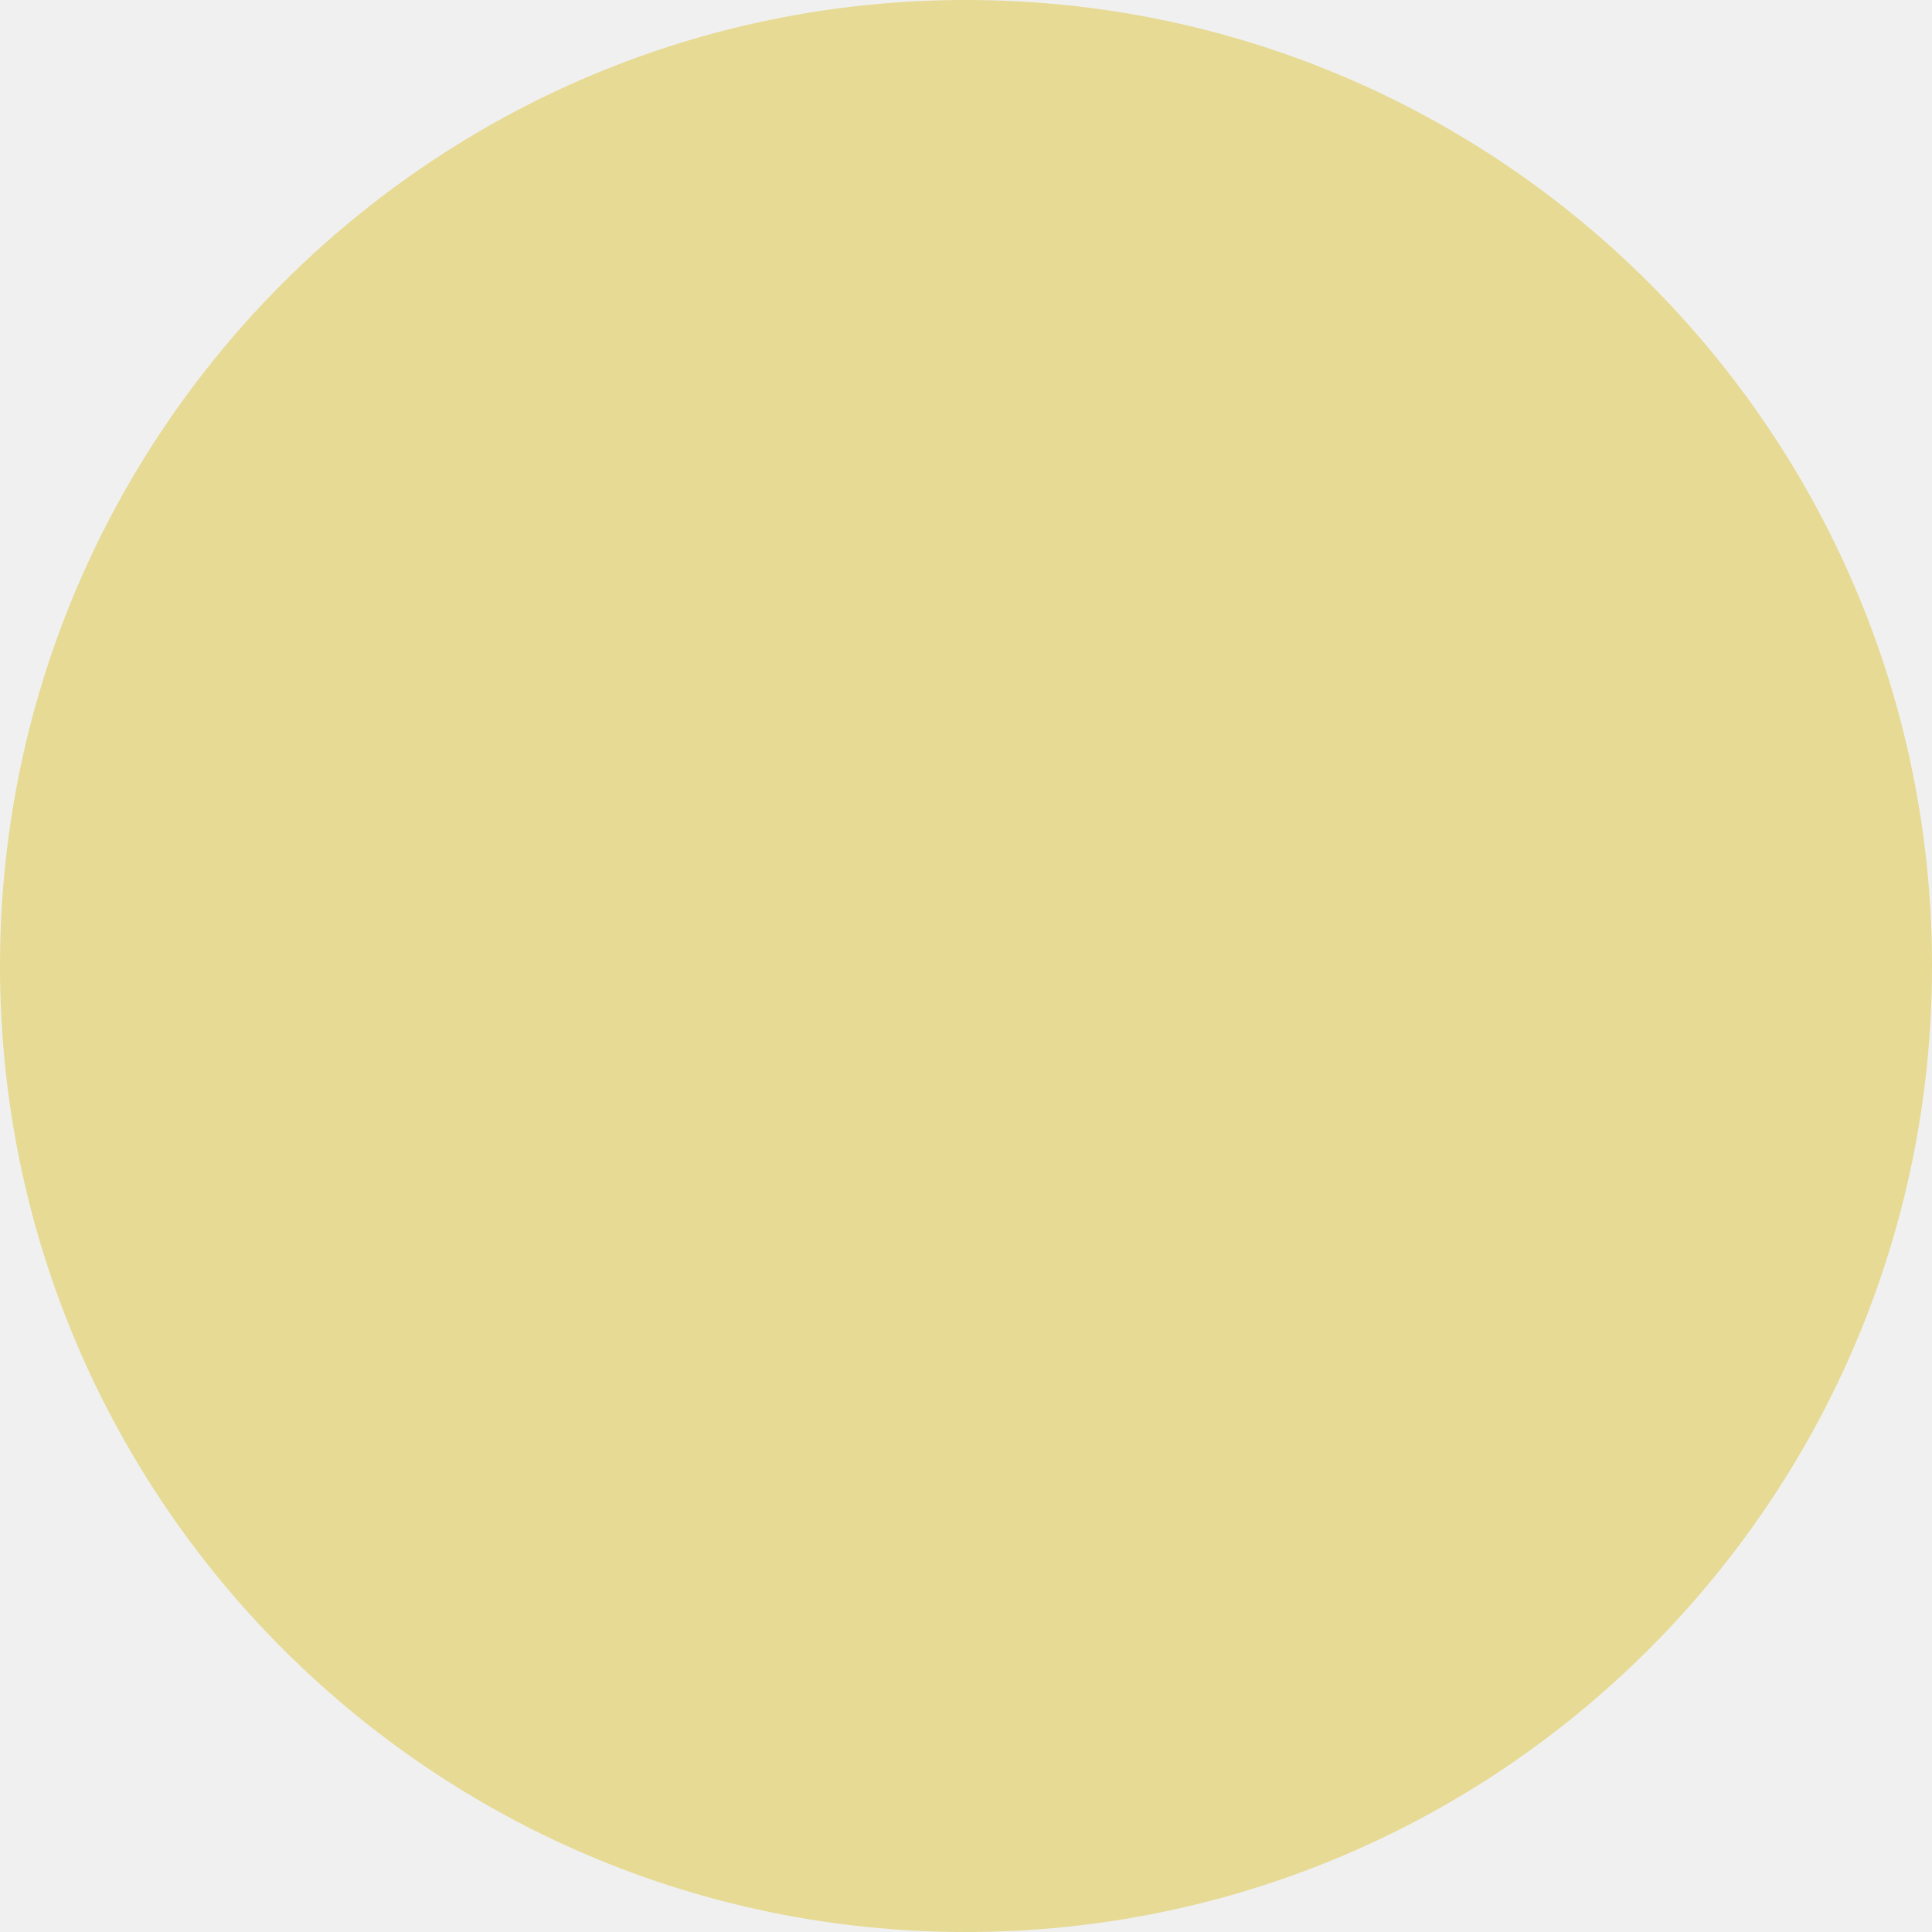
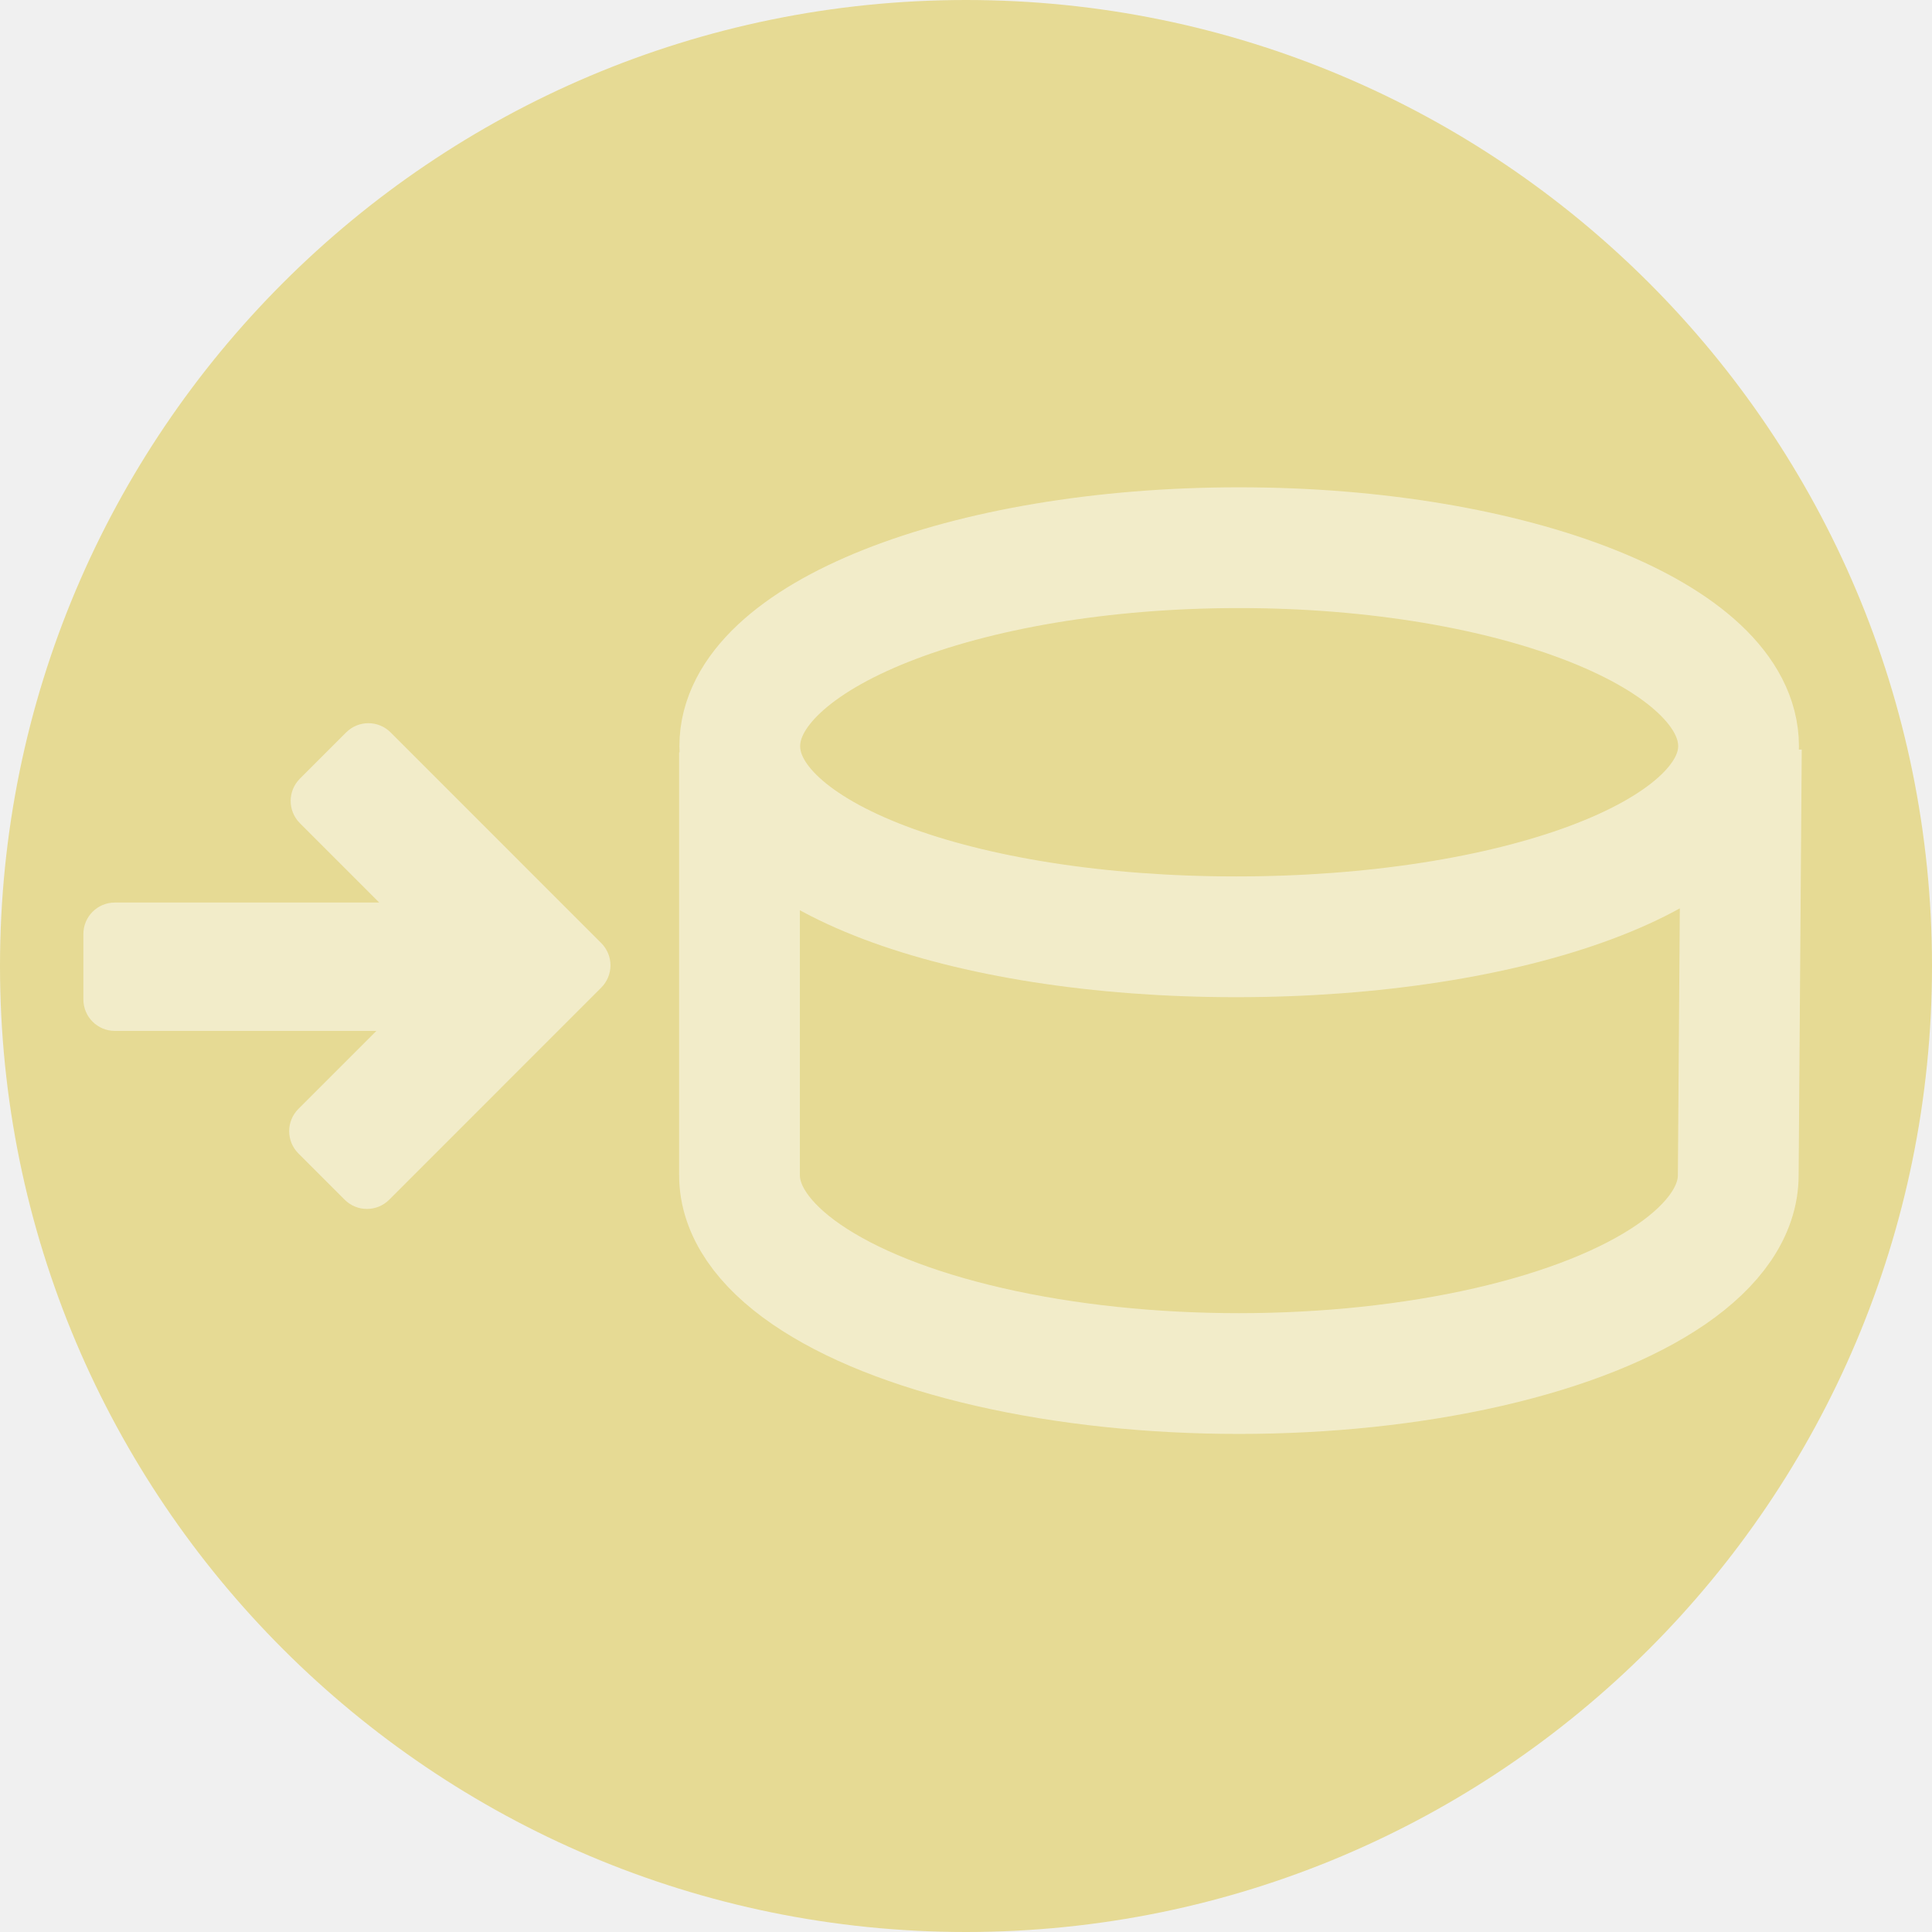
- <svg xmlns="http://www.w3.org/2000/svg" version="1.1" id="svg2" viewBox="0 0 64 64" height="64" width="64">
+ <svg xmlns="http://www.w3.org/2000/svg" width="64" height="64" viewBox="0 0 64 64" id="svg2" version="1.1">
  <defs id="defs4" />
-   <g transform="translate(0,-988.3622)" id="layer1">
-     <circle r="32" cy="1020.362" cx="32" id="path4684" style="fill:#dec539;fill-opacity:0.498;stroke:none;stroke-width:1;stroke-miterlimit:4;stroke-dasharray:8, 8;stroke-dashoffset:0;stroke-opacity:1" />
-     <g id="text4688" style="font-style:normal;font-weight:normal;font-size:40px;line-height:125%;font-family:sans-serif;letter-spacing:0px;word-spacing:0px;fill:#ffffff;fill-opacity:0.498;stroke:none;stroke-width:1px;stroke-linecap:butt;stroke-linejoin:miter;stroke-opacity:1" />
-     <text id="text4692" y="1010.92" x="40.787" style="font-style:normal;font-weight:normal;font-size:40px;line-height:125%;font-family:sans-serif;letter-spacing:0px;word-spacing:0px;fill:#000000;fill-opacity:1;stroke:none;stroke-width:1px;stroke-linecap:butt;stroke-linejoin:miter;stroke-opacity:1" xml:space="preserve">
-       <tspan y="1010.92" x="40.787" id="tspan4694" />
-     </text>
-   </g>
+   <circle r="32" cy="32" cx="32" id="path4684" style="fill:#dec539;fill-opacity:0.498;stroke:none;stroke-width:1;stroke-miterlimit:4;stroke-dasharray:8, 8;stroke-dashoffset:0;stroke-opacity:1" />
+   <g transform="translate(0,-988.3622)" id="text4688" style="font-style:normal;font-weight:normal;font-size:40px;line-height:125%;font-family:sans-serif;letter-spacing:0px;word-spacing:0px;fill:#ffffff;fill-opacity:0.498;stroke:none;stroke-width:1px;stroke-linecap:butt;stroke-linejoin:miter;stroke-opacity:1" />
+   <text id="text4692" y="22.557" x="40.787" style="font-style:normal;font-weight:normal;font-size:40px;line-height:125%;font-family:sans-serif;letter-spacing:0px;word-spacing:0px;fill:#000000;fill-opacity:1;stroke:none;stroke-width:1px;stroke-linecap:butt;stroke-linejoin:miter;stroke-opacity:1" xml:space="preserve">
+     <tspan y="22.557" x="40.787" id="tspan4694" />
+   </text>
+   <text xml:space="preserve" style="font-style:normal;font-weight:normal;font-size:40px;line-height:125%;font-family:sans-serif;letter-spacing:0px;word-spacing:0px;fill:#000000;fill-opacity:1;stroke:none;stroke-width:1px;stroke-linecap:butt;stroke-linejoin:miter;stroke-opacity:1" x="40.787" y="22.557" id="text4692-6">
+     <tspan id="tspan4694-7" x="40.787" y="22.557" />
+   </text>
+   <path d="m 41.049,18.143 c -9.137,-1.31e-4 -16.544,2.943 -16.543,6.574 0.002,3.63 7.305,6.316 16.44,6.316 9.135,1.31e-4 16.644,-2.686 16.646,-6.316 7.8e-4,-3.631 -7.406,-6.574 -16.543,-6.574 z m -16.552,6.78 v 14.004 c -3.02e-4,2.349 3.153,4.519 8.271,5.693 5.118,1.174 11.425,1.174 16.543,0 5.119,-1.174 8.272,-3.345 8.271,-5.693 l 0.103,-14.111" style="opacity:1;fill:none;fill-opacity:1;stroke:#ffffff;stroke-width:4;stroke-linejoin:miter;stroke-miterlimit:4;stroke-dasharray:none;stroke-dashoffset:0;stroke-opacity:0.498" id="path4485" />
+   <path id="rect4501" d="M 12.203 23.957 C 11.936 23.957 11.67 24.059 11.465 24.264 L 9.936 25.793 C 9.526 26.202 9.526 26.862 9.936 27.271 L 12.562 29.898 L 3.807 29.898 C 3.228 29.898 2.762 30.364 2.762 30.943 L 2.762 33.105 C 2.762 33.684 3.228 34.15 3.807 34.15 L 12.469 34.15 L 9.887 36.732 C 9.477 37.142 9.477 37.802 9.887 38.211 L 11.416 39.74 C 11.825 40.15 12.485 40.15 12.895 39.74 L 18.387 34.246 L 19.916 32.717 C 20.325 32.307 20.325 31.65 19.916 31.24 L 18.387 29.711 L 12.941 24.264 C 12.737 24.059 12.47 23.957 12.203 23.957 z " style="opacity:1;fill:#ffffff;fill-opacity:0.498;stroke:none;stroke-width:1.002;stroke-linejoin:miter;stroke-miterlimit:4;stroke-dasharray:none;stroke-dashoffset:0;stroke-opacity:1" />
</svg>
